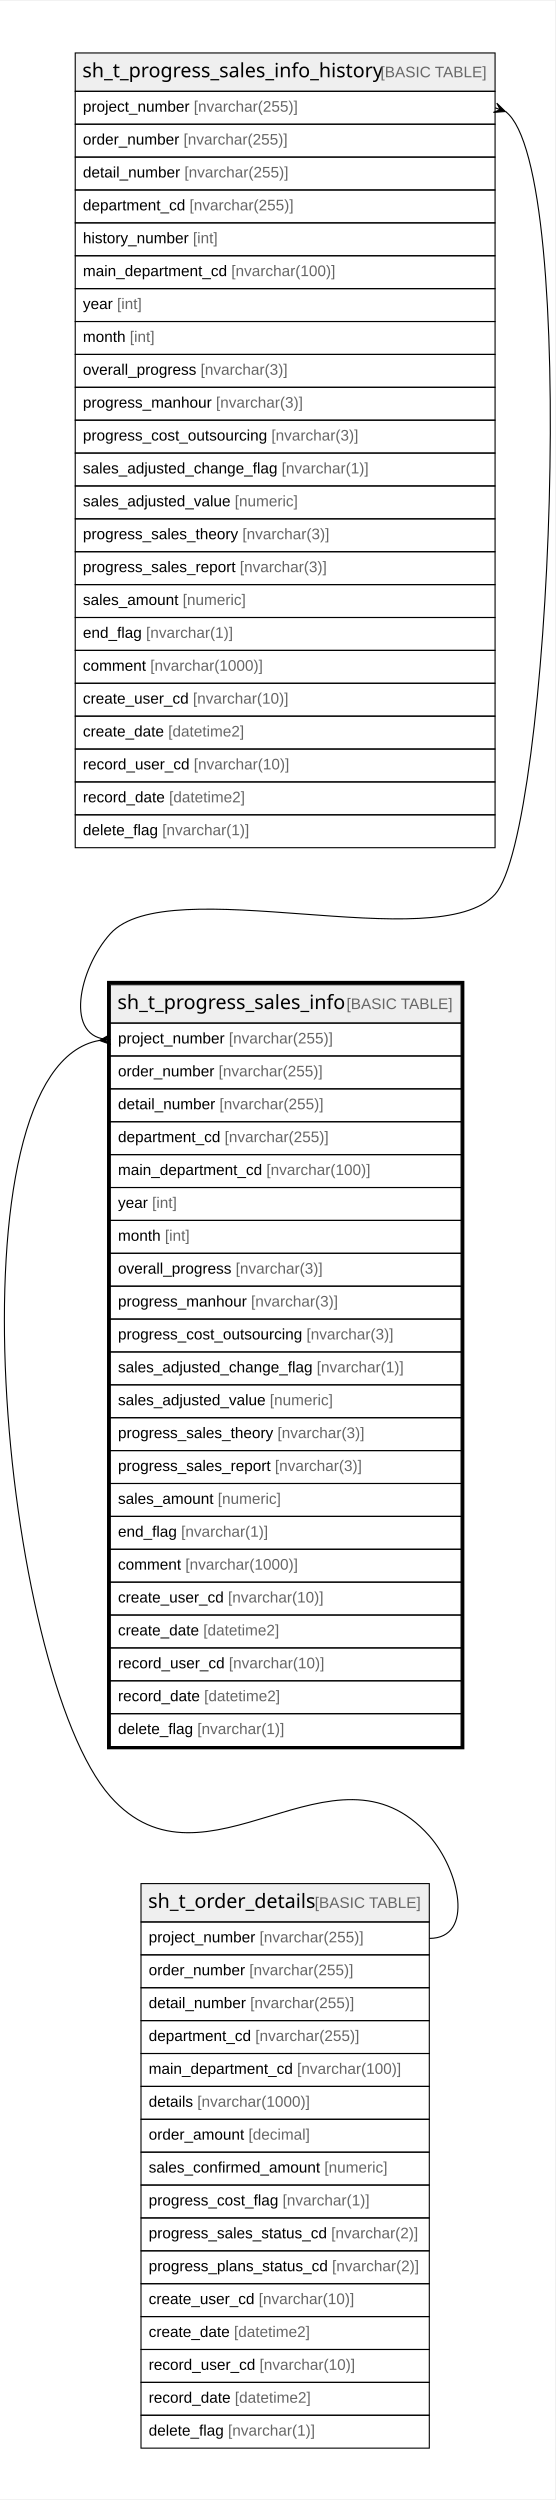
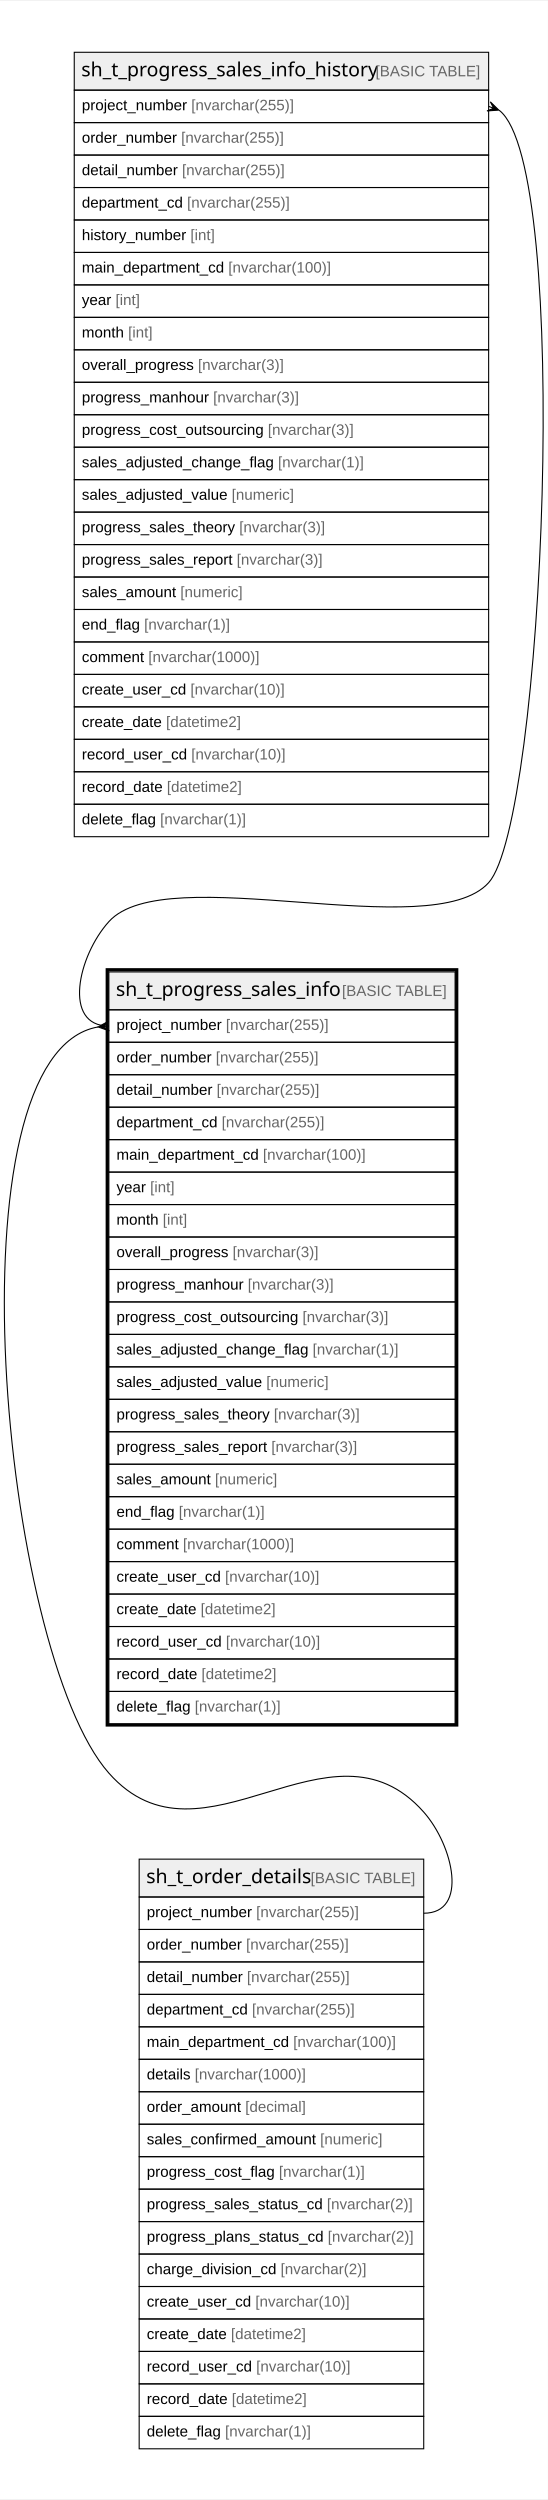
- <svg xmlns="http://www.w3.org/2000/svg" width="506pt" height="2279pt" viewBox="0.00 0.00 506.36 2279.00">
-   <g id="graph0" class="graph" transform="scale(1 1) rotate(0) translate(4 2275)">
-     <polygon fill="#ffffff" stroke="transparent" points="-4,4 -4,-2275 502.36,-2275 502.36,4 -4,4" />
+ <svg xmlns="http://www.w3.org/2000/svg" width="506pt" height="2309pt" viewBox="0.00 0.00 506.36 2309.00">
+   <g id="graph0" class="graph" transform="scale(1 1) rotate(0) translate(4 2305)">
+     <polygon fill="#ffffff" stroke="transparent" points="-4,4 -4,-2305 502.36,-2305 502.36,4 -4,4" />
    <g id="node1" class="node">
-       <polygon fill="#efefef" stroke="transparent" points="96.627,-1342.5 96.627,-1377.5 416.627,-1377.5 416.627,-1342.5 96.627,-1342.5" />
-       <polygon fill="none" stroke="#000000" points="96.627,-1342.5 96.627,-1377.5 416.627,-1377.5 416.627,-1342.5 96.627,-1342.5" />
-       <text text-anchor="start" x="103.141" y="-1355.3" font-family="Arial Bold" font-size="18.00" fill="#000000">sh_t_progress_sales_info</text>
-       <text text-anchor="start" x="308.199" y="-1355.3" font-family="Arial" font-size="14.00" fill="#000000"> </text>
-       <text text-anchor="start" x="312.089" y="-1355.3" font-family="Arial" font-size="14.00" fill="#666666">[BASIC TABLE]</text>
+       <polygon fill="#efefef" stroke="transparent" points="96.627,-1372.5 96.627,-1407.5 416.627,-1407.5 416.627,-1372.5 96.627,-1372.5" />
+       <polygon fill="none" stroke="#000000" points="96.627,-1372.5 96.627,-1407.5 416.627,-1407.5 416.627,-1372.5 96.627,-1372.5" />
+       <text text-anchor="start" x="103.141" y="-1385.3" font-family="Arial Bold" font-size="18.00" fill="#000000">sh_t_progress_sales_info</text>
+       <text text-anchor="start" x="308.199" y="-1385.3" font-family="Arial" font-size="14.00" fill="#000000"> </text>
+       <text text-anchor="start" x="312.089" y="-1385.3" font-family="Arial" font-size="14.00" fill="#666666">[BASIC TABLE]</text>
+       <polygon fill="none" stroke="#000000" points="96.627,-1342.5 96.627,-1372.5 416.627,-1372.5 416.627,-1342.5 96.627,-1342.5" />
+       <text text-anchor="start" x="103.627" y="-1353.9" font-family="Arial" font-size="14.00" fill="#000000">project_number </text>
+       <text text-anchor="start" x="204.757" y="-1353.9" font-family="Arial" font-size="14.00" fill="#666666">[nvarchar(255)]</text>
      <polygon fill="none" stroke="#000000" points="96.627,-1312.5 96.627,-1342.5 416.627,-1342.5 416.627,-1312.5 96.627,-1312.5" />
-       <text text-anchor="start" x="103.627" y="-1323.9" font-family="Arial" font-size="14.00" fill="#000000">project_number </text>
-       <text text-anchor="start" x="204.757" y="-1323.9" font-family="Arial" font-size="14.00" fill="#666666">[nvarchar(255)]</text>
+       <text text-anchor="start" x="103.627" y="-1323.9" font-family="Arial" font-size="14.00" fill="#000000">order_number </text>
+       <text text-anchor="start" x="195.421" y="-1323.9" font-family="Arial" font-size="14.00" fill="#666666">[nvarchar(255)]</text>
      <polygon fill="none" stroke="#000000" points="96.627,-1282.5 96.627,-1312.5 416.627,-1312.5 416.627,-1282.5 96.627,-1282.5" />
-       <text text-anchor="start" x="103.627" y="-1293.9" font-family="Arial" font-size="14.00" fill="#000000">order_number </text>
-       <text text-anchor="start" x="195.421" y="-1293.9" font-family="Arial" font-size="14.00" fill="#666666">[nvarchar(255)]</text>
+       <text text-anchor="start" x="103.627" y="-1293.9" font-family="Arial" font-size="14.00" fill="#000000">detail_number </text>
+       <text text-anchor="start" x="196.203" y="-1293.9" font-family="Arial" font-size="14.00" fill="#666666">[nvarchar(255)]</text>
      <polygon fill="none" stroke="#000000" points="96.627,-1252.5 96.627,-1282.5 416.627,-1282.5 416.627,-1252.5 96.627,-1252.5" />
-       <text text-anchor="start" x="103.627" y="-1263.9" font-family="Arial" font-size="14.00" fill="#000000">detail_number </text>
-       <text text-anchor="start" x="196.203" y="-1263.9" font-family="Arial" font-size="14.00" fill="#666666">[nvarchar(255)]</text>
+       <text text-anchor="start" x="103.627" y="-1263.9" font-family="Arial" font-size="14.00" fill="#000000">department_cd </text>
+       <text text-anchor="start" x="200.881" y="-1263.9" font-family="Arial" font-size="14.00" fill="#666666">[nvarchar(255)]</text>
      <polygon fill="none" stroke="#000000" points="96.627,-1222.5 96.627,-1252.5 416.627,-1252.5 416.627,-1222.5 96.627,-1222.5" />
-       <text text-anchor="start" x="103.627" y="-1233.9" font-family="Arial" font-size="14.00" fill="#000000">department_cd </text>
-       <text text-anchor="start" x="200.881" y="-1233.9" font-family="Arial" font-size="14.00" fill="#666666">[nvarchar(255)]</text>
+       <text text-anchor="start" x="103.627" y="-1233.9" font-family="Arial" font-size="14.00" fill="#000000">main_department_cd </text>
+       <text text-anchor="start" x="238.996" y="-1233.9" font-family="Arial" font-size="14.00" fill="#666666">[nvarchar(100)]</text>
      <polygon fill="none" stroke="#000000" points="96.627,-1192.5 96.627,-1222.5 416.627,-1222.5 416.627,-1192.5 96.627,-1192.5" />
-       <text text-anchor="start" x="103.627" y="-1203.9" font-family="Arial" font-size="14.00" fill="#000000">main_department_cd </text>
-       <text text-anchor="start" x="238.996" y="-1203.9" font-family="Arial" font-size="14.00" fill="#666666">[nvarchar(100)]</text>
+       <text text-anchor="start" x="103.627" y="-1203.9" font-family="Arial" font-size="14.00" fill="#000000">year </text>
+       <text text-anchor="start" x="134.743" y="-1203.9" font-family="Arial" font-size="14.00" fill="#666666">[int]</text>
      <polygon fill="none" stroke="#000000" points="96.627,-1162.5 96.627,-1192.5 416.627,-1192.5 416.627,-1162.5 96.627,-1162.5" />
-       <text text-anchor="start" x="103.627" y="-1173.9" font-family="Arial" font-size="14.00" fill="#000000">year </text>
-       <text text-anchor="start" x="134.743" y="-1173.9" font-family="Arial" font-size="14.00" fill="#666666">[int]</text>
+       <text text-anchor="start" x="103.627" y="-1173.9" font-family="Arial" font-size="14.00" fill="#000000">month </text>
+       <text text-anchor="start" x="146.417" y="-1173.9" font-family="Arial" font-size="14.00" fill="#666666">[int]</text>
      <polygon fill="none" stroke="#000000" points="96.627,-1132.5 96.627,-1162.5 416.627,-1162.5 416.627,-1132.5 96.627,-1132.5" />
-       <text text-anchor="start" x="103.627" y="-1143.9" font-family="Arial" font-size="14.00" fill="#000000">month </text>
-       <text text-anchor="start" x="146.417" y="-1143.9" font-family="Arial" font-size="14.00" fill="#666666">[int]</text>
+       <text text-anchor="start" x="103.627" y="-1143.9" font-family="Arial" font-size="14.00" fill="#000000">overall_progress </text>
+       <text text-anchor="start" x="210.973" y="-1143.9" font-family="Arial" font-size="14.00" fill="#666666">[nvarchar(3)]</text>
      <polygon fill="none" stroke="#000000" points="96.627,-1102.5 96.627,-1132.5 416.627,-1132.5 416.627,-1102.5 96.627,-1102.5" />
-       <text text-anchor="start" x="103.627" y="-1113.9" font-family="Arial" font-size="14.00" fill="#000000">overall_progress </text>
-       <text text-anchor="start" x="210.973" y="-1113.9" font-family="Arial" font-size="14.00" fill="#666666">[nvarchar(3)]</text>
+       <text text-anchor="start" x="103.627" y="-1113.9" font-family="Arial" font-size="14.00" fill="#000000">progress_manhour </text>
+       <text text-anchor="start" x="224.986" y="-1113.9" font-family="Arial" font-size="14.00" fill="#666666">[nvarchar(3)]</text>
      <polygon fill="none" stroke="#000000" points="96.627,-1072.5 96.627,-1102.5 416.627,-1102.5 416.627,-1072.5 96.627,-1072.5" />
-       <text text-anchor="start" x="103.627" y="-1083.9" font-family="Arial" font-size="14.00" fill="#000000">progress_manhour </text>
-       <text text-anchor="start" x="224.986" y="-1083.9" font-family="Arial" font-size="14.00" fill="#666666">[nvarchar(3)]</text>
+       <text text-anchor="start" x="103.627" y="-1083.9" font-family="Arial" font-size="14.00" fill="#000000">progress_cost_outsourcing </text>
+       <text text-anchor="start" x="275.561" y="-1083.9" font-family="Arial" font-size="14.00" fill="#666666">[nvarchar(3)]</text>
      <polygon fill="none" stroke="#000000" points="96.627,-1042.5 96.627,-1072.5 416.627,-1072.5 416.627,-1042.5 96.627,-1042.5" />
-       <text text-anchor="start" x="103.627" y="-1053.9" font-family="Arial" font-size="14.00" fill="#000000">progress_cost_outsourcing </text>
-       <text text-anchor="start" x="275.561" y="-1053.9" font-family="Arial" font-size="14.00" fill="#666666">[nvarchar(3)]</text>
+       <text text-anchor="start" x="103.627" y="-1053.9" font-family="Arial" font-size="14.00" fill="#000000">sales_adjusted_change_flag </text>
+       <text text-anchor="start" x="284.923" y="-1053.9" font-family="Arial" font-size="14.00" fill="#666666">[nvarchar(1)]</text>
      <polygon fill="none" stroke="#000000" points="96.627,-1012.5 96.627,-1042.5 416.627,-1042.5 416.627,-1012.5 96.627,-1012.5" />
-       <text text-anchor="start" x="103.627" y="-1023.9" font-family="Arial" font-size="14.00" fill="#000000">sales_adjusted_change_flag </text>
-       <text text-anchor="start" x="284.923" y="-1023.9" font-family="Arial" font-size="14.00" fill="#666666">[nvarchar(1)]</text>
+       <text text-anchor="start" x="103.627" y="-1023.9" font-family="Arial" font-size="14.00" fill="#000000">sales_adjusted_value </text>
+       <text text-anchor="start" x="242.119" y="-1023.9" font-family="Arial" font-size="14.00" fill="#666666">[numeric]</text>
      <polygon fill="none" stroke="#000000" points="96.627,-982.5 96.627,-1012.5 416.627,-1012.5 416.627,-982.5 96.627,-982.5" />
-       <text text-anchor="start" x="103.627" y="-993.9" font-family="Arial" font-size="14.00" fill="#000000">sales_adjusted_value </text>
-       <text text-anchor="start" x="242.119" y="-993.9" font-family="Arial" font-size="14.00" fill="#666666">[numeric]</text>
+       <text text-anchor="start" x="103.627" y="-993.9" font-family="Arial" font-size="14.00" fill="#000000">progress_sales_theory </text>
+       <text text-anchor="start" x="249.105" y="-993.9" font-family="Arial" font-size="14.00" fill="#666666">[nvarchar(3)]</text>
      <polygon fill="none" stroke="#000000" points="96.627,-952.5 96.627,-982.5 416.627,-982.5 416.627,-952.5 96.627,-952.5" />
-       <text text-anchor="start" x="103.627" y="-963.9" font-family="Arial" font-size="14.00" fill="#000000">progress_sales_theory </text>
-       <text text-anchor="start" x="249.105" y="-963.9" font-family="Arial" font-size="14.00" fill="#666666">[nvarchar(3)]</text>
+       <text text-anchor="start" x="103.627" y="-963.9" font-family="Arial" font-size="14.00" fill="#000000">progress_sales_report </text>
+       <text text-anchor="start" x="246.766" y="-963.9" font-family="Arial" font-size="14.00" fill="#666666">[nvarchar(3)]</text>
      <polygon fill="none" stroke="#000000" points="96.627,-922.5 96.627,-952.5 416.627,-952.5 416.627,-922.5 96.627,-922.5" />
-       <text text-anchor="start" x="103.627" y="-933.9" font-family="Arial" font-size="14.00" fill="#000000">progress_sales_report </text>
-       <text text-anchor="start" x="246.766" y="-933.9" font-family="Arial" font-size="14.00" fill="#666666">[nvarchar(3)]</text>
+       <text text-anchor="start" x="103.627" y="-933.9" font-family="Arial" font-size="14.00" fill="#000000">sales_amount </text>
+       <text text-anchor="start" x="194.654" y="-933.9" font-family="Arial" font-size="14.00" fill="#666666">[numeric]</text>
      <polygon fill="none" stroke="#000000" points="96.627,-892.5 96.627,-922.5 416.627,-922.5 416.627,-892.5 96.627,-892.5" />
-       <text text-anchor="start" x="103.627" y="-903.9" font-family="Arial" font-size="14.00" fill="#000000">sales_amount </text>
-       <text text-anchor="start" x="194.654" y="-903.9" font-family="Arial" font-size="14.00" fill="#666666">[numeric]</text>
+       <text text-anchor="start" x="103.627" y="-903.9" font-family="Arial" font-size="14.00" fill="#000000">end_flag </text>
+       <text text-anchor="start" x="161.21" y="-903.9" font-family="Arial" font-size="14.00" fill="#666666">[nvarchar(1)]</text>
      <polygon fill="none" stroke="#000000" points="96.627,-862.5 96.627,-892.5 416.627,-892.5 416.627,-862.5 96.627,-862.5" />
-       <text text-anchor="start" x="103.627" y="-873.9" font-family="Arial" font-size="14.00" fill="#000000">end_flag </text>
-       <text text-anchor="start" x="161.21" y="-873.9" font-family="Arial" font-size="14.00" fill="#666666">[nvarchar(1)]</text>
+       <text text-anchor="start" x="103.627" y="-873.9" font-family="Arial" font-size="14.00" fill="#000000">comment </text>
+       <text text-anchor="start" x="165.077" y="-873.9" font-family="Arial" font-size="14.00" fill="#666666">[nvarchar(1000)]</text>
      <polygon fill="none" stroke="#000000" points="96.627,-832.5 96.627,-862.5 416.627,-862.5 416.627,-832.5 96.627,-832.5" />
-       <text text-anchor="start" x="103.627" y="-843.9" font-family="Arial" font-size="14.00" fill="#000000">comment </text>
-       <text text-anchor="start" x="165.077" y="-843.9" font-family="Arial" font-size="14.00" fill="#666666">[nvarchar(1000)]</text>
+       <text text-anchor="start" x="103.627" y="-843.9" font-family="Arial" font-size="14.00" fill="#000000">create_user_cd </text>
+       <text text-anchor="start" x="203.99" y="-843.9" font-family="Arial" font-size="14.00" fill="#666666">[nvarchar(10)]</text>
      <polygon fill="none" stroke="#000000" points="96.627,-802.5 96.627,-832.5 416.627,-832.5 416.627,-802.5 96.627,-802.5" />
-       <text text-anchor="start" x="103.627" y="-813.9" font-family="Arial" font-size="14.00" fill="#000000">create_user_cd </text>
-       <text text-anchor="start" x="203.99" y="-813.9" font-family="Arial" font-size="14.00" fill="#666666">[nvarchar(10)]</text>
+       <text text-anchor="start" x="103.627" y="-813.9" font-family="Arial" font-size="14.00" fill="#000000">create_date </text>
+       <text text-anchor="start" x="181.438" y="-813.9" font-family="Arial" font-size="14.00" fill="#666666">[datetime2]</text>
      <polygon fill="none" stroke="#000000" points="96.627,-772.5 96.627,-802.5 416.627,-802.5 416.627,-772.5 96.627,-772.5" />
-       <text text-anchor="start" x="103.627" y="-783.9" font-family="Arial" font-size="14.00" fill="#000000">create_date </text>
-       <text text-anchor="start" x="181.438" y="-783.9" font-family="Arial" font-size="14.00" fill="#666666">[datetime2]</text>
+       <text text-anchor="start" x="103.627" y="-783.9" font-family="Arial" font-size="14.00" fill="#000000">record_user_cd </text>
+       <text text-anchor="start" x="204.76" y="-783.9" font-family="Arial" font-size="14.00" fill="#666666">[nvarchar(10)]</text>
      <polygon fill="none" stroke="#000000" points="96.627,-742.5 96.627,-772.5 416.627,-772.5 416.627,-742.5 96.627,-742.5" />
-       <text text-anchor="start" x="103.627" y="-753.9" font-family="Arial" font-size="14.00" fill="#000000">record_user_cd </text>
-       <text text-anchor="start" x="204.76" y="-753.9" font-family="Arial" font-size="14.00" fill="#666666">[nvarchar(10)]</text>
+       <text text-anchor="start" x="103.627" y="-753.9" font-family="Arial" font-size="14.00" fill="#000000">record_date </text>
+       <text text-anchor="start" x="182.208" y="-753.9" font-family="Arial" font-size="14.00" fill="#666666">[datetime2]</text>
      <polygon fill="none" stroke="#000000" points="96.627,-712.5 96.627,-742.5 416.627,-742.5 416.627,-712.5 96.627,-712.5" />
-       <text text-anchor="start" x="103.627" y="-723.9" font-family="Arial" font-size="14.00" fill="#000000">record_date </text>
-       <text text-anchor="start" x="182.208" y="-723.9" font-family="Arial" font-size="14.00" fill="#666666">[datetime2]</text>
-       <polygon fill="none" stroke="#000000" points="96.627,-682.5 96.627,-712.5 416.627,-712.5 416.627,-682.5 96.627,-682.5" />
-       <text text-anchor="start" x="103.627" y="-693.9" font-family="Arial" font-size="14.00" fill="#000000">delete_flag </text>
-       <text text-anchor="start" x="175.99" y="-693.9" font-family="Arial" font-size="14.00" fill="#666666">[nvarchar(1)]</text>
-       <polygon fill="none" stroke="#000000" stroke-width="3" points="95.127,-681.5 95.127,-1379.5 418.127,-1379.5 418.127,-681.5 95.127,-681.5" />
+       <text text-anchor="start" x="103.627" y="-723.9" font-family="Arial" font-size="14.00" fill="#000000">delete_flag </text>
+       <text text-anchor="start" x="175.99" y="-723.9" font-family="Arial" font-size="14.00" fill="#666666">[nvarchar(1)]</text>
+       <polygon fill="none" stroke="#000000" stroke-width="3" points="95.127,-711.5 95.127,-1409.5 418.127,-1409.5 418.127,-711.5 95.127,-711.5" />
    </g>
    <g id="node2" class="node">
-       <polygon fill="#efefef" stroke="transparent" points="124.627,-522.5 124.627,-557.5 387.627,-557.5 387.627,-522.5 124.627,-522.5" />
-       <polygon fill="none" stroke="#000000" points="124.627,-522.5 124.627,-557.5 387.627,-557.5 387.627,-522.5 124.627,-522.5" />
-       <text text-anchor="start" x="131.15" y="-535.3" font-family="Arial Bold" font-size="18.00" fill="#000000">sh_t_order_details</text>
-       <text text-anchor="start" x="279.189" y="-535.3" font-family="Arial" font-size="14.00" fill="#000000"> </text>
-       <text text-anchor="start" x="283.08" y="-535.3" font-family="Arial" font-size="14.00" fill="#666666">[BASIC TABLE]</text>
+       <polygon fill="#efefef" stroke="transparent" points="124.627,-552.5 124.627,-587.5 387.627,-587.5 387.627,-552.5 124.627,-552.5" />
+       <polygon fill="none" stroke="#000000" points="124.627,-552.5 124.627,-587.5 387.627,-587.5 387.627,-552.5 124.627,-552.5" />
+       <text text-anchor="start" x="131.15" y="-565.3" font-family="Arial Bold" font-size="18.00" fill="#000000">sh_t_order_details</text>
+       <text text-anchor="start" x="279.189" y="-565.3" font-family="Arial" font-size="14.00" fill="#000000"> </text>
+       <text text-anchor="start" x="283.08" y="-565.3" font-family="Arial" font-size="14.00" fill="#666666">[BASIC TABLE]</text>
+       <polygon fill="none" stroke="#000000" points="124.627,-522.5 124.627,-552.5 387.627,-552.5 387.627,-522.5 124.627,-522.5" />
+       <text text-anchor="start" x="131.627" y="-533.9" font-family="Arial" font-size="14.00" fill="#000000">project_number </text>
+       <text text-anchor="start" x="232.757" y="-533.9" font-family="Arial" font-size="14.00" fill="#666666">[nvarchar(255)]</text>
      <polygon fill="none" stroke="#000000" points="124.627,-492.5 124.627,-522.5 387.627,-522.5 387.627,-492.5 124.627,-492.5" />
-       <text text-anchor="start" x="131.627" y="-503.9" font-family="Arial" font-size="14.00" fill="#000000">project_number </text>
-       <text text-anchor="start" x="232.757" y="-503.9" font-family="Arial" font-size="14.00" fill="#666666">[nvarchar(255)]</text>
+       <text text-anchor="start" x="131.627" y="-503.9" font-family="Arial" font-size="14.00" fill="#000000">order_number </text>
+       <text text-anchor="start" x="223.421" y="-503.9" font-family="Arial" font-size="14.00" fill="#666666">[nvarchar(255)]</text>
      <polygon fill="none" stroke="#000000" points="124.627,-462.5 124.627,-492.5 387.627,-492.5 387.627,-462.5 124.627,-462.5" />
-       <text text-anchor="start" x="131.627" y="-473.9" font-family="Arial" font-size="14.00" fill="#000000">order_number </text>
-       <text text-anchor="start" x="223.421" y="-473.9" font-family="Arial" font-size="14.00" fill="#666666">[nvarchar(255)]</text>
+       <text text-anchor="start" x="131.627" y="-473.9" font-family="Arial" font-size="14.00" fill="#000000">detail_number </text>
+       <text text-anchor="start" x="224.203" y="-473.9" font-family="Arial" font-size="14.00" fill="#666666">[nvarchar(255)]</text>
      <polygon fill="none" stroke="#000000" points="124.627,-432.5 124.627,-462.5 387.627,-462.5 387.627,-432.5 124.627,-432.5" />
-       <text text-anchor="start" x="131.627" y="-443.9" font-family="Arial" font-size="14.00" fill="#000000">detail_number </text>
-       <text text-anchor="start" x="224.203" y="-443.9" font-family="Arial" font-size="14.00" fill="#666666">[nvarchar(255)]</text>
+       <text text-anchor="start" x="131.627" y="-443.9" font-family="Arial" font-size="14.00" fill="#000000">department_cd </text>
+       <text text-anchor="start" x="228.881" y="-443.9" font-family="Arial" font-size="14.00" fill="#666666">[nvarchar(255)]</text>
      <polygon fill="none" stroke="#000000" points="124.627,-402.5 124.627,-432.5 387.627,-432.5 387.627,-402.5 124.627,-402.5" />
-       <text text-anchor="start" x="131.627" y="-413.9" font-family="Arial" font-size="14.00" fill="#000000">department_cd </text>
-       <text text-anchor="start" x="228.881" y="-413.9" font-family="Arial" font-size="14.00" fill="#666666">[nvarchar(255)]</text>
+       <text text-anchor="start" x="131.627" y="-413.9" font-family="Arial" font-size="14.00" fill="#000000">main_department_cd </text>
+       <text text-anchor="start" x="266.996" y="-413.9" font-family="Arial" font-size="14.00" fill="#666666">[nvarchar(100)]</text>
      <polygon fill="none" stroke="#000000" points="124.627,-372.5 124.627,-402.5 387.627,-402.5 387.627,-372.5 124.627,-372.5" />
-       <text text-anchor="start" x="131.627" y="-383.9" font-family="Arial" font-size="14.00" fill="#000000">main_department_cd </text>
-       <text text-anchor="start" x="266.996" y="-383.9" font-family="Arial" font-size="14.00" fill="#666666">[nvarchar(100)]</text>
+       <text text-anchor="start" x="131.627" y="-383.9" font-family="Arial" font-size="14.00" fill="#000000">details </text>
+       <text text-anchor="start" x="175.969" y="-383.9" font-family="Arial" font-size="14.00" fill="#666666">[nvarchar(1000)]</text>
      <polygon fill="none" stroke="#000000" points="124.627,-342.5 124.627,-372.5 387.627,-372.5 387.627,-342.5 124.627,-342.5" />
-       <text text-anchor="start" x="131.627" y="-353.9" font-family="Arial" font-size="14.00" fill="#000000">details </text>
-       <text text-anchor="start" x="175.969" y="-353.9" font-family="Arial" font-size="14.00" fill="#666666">[nvarchar(1000)]</text>
+       <text text-anchor="start" x="131.627" y="-353.9" font-family="Arial" font-size="14.00" fill="#000000">order_amount </text>
+       <text text-anchor="start" x="222.651" y="-353.9" font-family="Arial" font-size="14.00" fill="#666666">[decimal]</text>
      <polygon fill="none" stroke="#000000" points="124.627,-312.5 124.627,-342.5 387.627,-342.5 387.627,-312.5 124.627,-312.5" />
-       <text text-anchor="start" x="131.627" y="-323.9" font-family="Arial" font-size="14.00" fill="#000000">order_amount </text>
-       <text text-anchor="start" x="222.651" y="-323.9" font-family="Arial" font-size="14.00" fill="#666666">[decimal]</text>
+       <text text-anchor="start" x="131.627" y="-323.9" font-family="Arial" font-size="14.00" fill="#000000">sales_confirmed_amount </text>
+       <text text-anchor="start" x="291.885" y="-323.9" font-family="Arial" font-size="14.00" fill="#666666">[numeric]</text>
      <polygon fill="none" stroke="#000000" points="124.627,-282.5 124.627,-312.5 387.627,-312.5 387.627,-282.5 124.627,-282.5" />
-       <text text-anchor="start" x="131.627" y="-293.9" font-family="Arial" font-size="14.00" fill="#000000">sales_confirmed_amount </text>
-       <text text-anchor="start" x="291.885" y="-293.9" font-family="Arial" font-size="14.00" fill="#666666">[numeric]</text>
+       <text text-anchor="start" x="131.627" y="-293.9" font-family="Arial" font-size="14.00" fill="#000000">progress_cost_flag </text>
+       <text text-anchor="start" x="253.77" y="-293.9" font-family="Arial" font-size="14.00" fill="#666666">[nvarchar(1)]</text>
      <polygon fill="none" stroke="#000000" points="124.627,-252.5 124.627,-282.5 387.627,-282.5 387.627,-252.5 124.627,-252.5" />
-       <text text-anchor="start" x="131.627" y="-263.9" font-family="Arial" font-size="14.00" fill="#000000">progress_cost_flag </text>
-       <text text-anchor="start" x="253.77" y="-263.9" font-family="Arial" font-size="14.00" fill="#666666">[nvarchar(1)]</text>
+       <text text-anchor="start" x="131.627" y="-263.9" font-family="Arial" font-size="14.00" fill="#000000">progress_sales_status_cd </text>
+       <text text-anchor="start" x="298.118" y="-263.9" font-family="Arial" font-size="14.00" fill="#666666">[nvarchar(2)]</text>
      <polygon fill="none" stroke="#000000" points="124.627,-222.5 124.627,-252.5 387.627,-252.5 387.627,-222.5 124.627,-222.5" />
-       <text text-anchor="start" x="131.627" y="-233.9" font-family="Arial" font-size="14.00" fill="#000000">progress_sales_status_cd </text>
-       <text text-anchor="start" x="298.118" y="-233.9" font-family="Arial" font-size="14.00" fill="#666666">[nvarchar(2)]</text>
+       <text text-anchor="start" x="131.627" y="-233.9" font-family="Arial" font-size="14.00" fill="#000000">progress_plans_status_cd </text>
+       <text text-anchor="start" x="298.9" y="-233.9" font-family="Arial" font-size="14.00" fill="#666666">[nvarchar(2)]</text>
      <polygon fill="none" stroke="#000000" points="124.627,-192.5 124.627,-222.5 387.627,-222.5 387.627,-192.5 124.627,-192.5" />
-       <text text-anchor="start" x="131.627" y="-203.9" font-family="Arial" font-size="14.00" fill="#000000">progress_plans_status_cd </text>
-       <text text-anchor="start" x="298.9" y="-203.9" font-family="Arial" font-size="14.00" fill="#666666">[nvarchar(2)]</text>
+       <text text-anchor="start" x="131.627" y="-203.9" font-family="Arial" font-size="14.00" fill="#000000">charge_division_cd </text>
+       <text text-anchor="start" x="255.324" y="-203.9" font-family="Arial" font-size="14.00" fill="#666666">[nvarchar(2)]</text>
      <polygon fill="none" stroke="#000000" points="124.627,-162.5 124.627,-192.5 387.627,-192.5 387.627,-162.5 124.627,-162.5" />
      <text text-anchor="start" x="131.627" y="-173.9" font-family="Arial" font-size="14.00" fill="#000000">create_user_cd </text>
      <text text-anchor="start" x="231.99" y="-173.9" font-family="Arial" font-size="14.00" fill="#666666">[nvarchar(10)]</text>
      <polygon fill="none" stroke="#000000" points="124.627,-132.5 124.627,-162.5 387.627,-162.5 387.627,-132.5 124.627,-132.5" />
      <text text-anchor="start" x="131.627" y="-143.9" font-family="Arial" font-size="14.00" fill="#000000">create_date </text>
      <text text-anchor="start" x="209.438" y="-143.9" font-family="Arial" font-size="14.00" fill="#666666">[datetime2]</text>
      <polygon fill="none" stroke="#000000" points="124.627,-102.5 124.627,-132.5 387.627,-132.5 387.627,-102.5 124.627,-102.5" />
      <text text-anchor="start" x="131.627" y="-113.9" font-family="Arial" font-size="14.00" fill="#000000">record_user_cd </text>
      <text text-anchor="start" x="232.76" y="-113.9" font-family="Arial" font-size="14.00" fill="#666666">[nvarchar(10)]</text>
      <polygon fill="none" stroke="#000000" points="124.627,-72.5 124.627,-102.5 387.627,-102.5 387.627,-72.5 124.627,-72.5" />
      <text text-anchor="start" x="131.627" y="-83.9" font-family="Arial" font-size="14.00" fill="#000000">record_date </text>
      <text text-anchor="start" x="210.208" y="-83.9" font-family="Arial" font-size="14.00" fill="#666666">[datetime2]</text>
      <polygon fill="none" stroke="#000000" points="124.627,-42.5 124.627,-72.5 387.627,-72.5 387.627,-42.5 124.627,-42.5" />
      <text text-anchor="start" x="131.627" y="-53.9" font-family="Arial" font-size="14.00" fill="#000000">delete_flag </text>
      <text text-anchor="start" x="203.99" y="-53.9" font-family="Arial" font-size="14.00" fill="#666666">[nvarchar(1)]</text>
    </g>
    <g id="edge1" class="edge">
-       <path fill="none" stroke="#000000" d="M86.596,-1326.641C-54.465,-1301.878 -2.713,-749.387 96.627,-637 182.935,-539.357 301.319,-698.643 387.627,-601 415.148,-569.864 429.182,-507.5 387.627,-507.5" />
-       <polygon fill="#000000" stroke="#000000" points="86.663,-1326.646 96.243,-1331.984 91.645,-1327.073 96.627,-1327.5 96.627,-1327.5 96.627,-1327.5 91.645,-1327.073 97.011,-1323.016 86.663,-1326.646 86.663,-1326.646" />
+       <path fill="none" stroke="#000000" d="M86.596,-1356.641C-54.465,-1331.878 -2.713,-779.387 96.627,-667 182.935,-569.357 301.319,-728.643 387.627,-631 415.148,-599.864 429.182,-537.5 387.627,-537.5" />
+       <polygon fill="#000000" stroke="#000000" points="86.663,-1356.646 96.243,-1361.984 91.645,-1357.073 96.627,-1357.5 96.627,-1357.5 96.627,-1357.5 91.645,-1357.073 97.011,-1353.016 86.663,-1356.646 86.663,-1356.646" />
    </g>
    <g id="node3" class="node">
-       <polygon fill="#efefef" stroke="transparent" points="64.627,-2192.5 64.627,-2227.5 447.627,-2227.5 447.627,-2192.5 64.627,-2192.5" />
-       <polygon fill="none" stroke="#000000" points="64.627,-2192.5 64.627,-2227.5 447.627,-2227.5 447.627,-2192.5 64.627,-2192.5" />
-       <text text-anchor="start" x="71.137" y="-2205.3" font-family="Arial Bold" font-size="18.00" fill="#000000">sh_t_progress_sales_info_history</text>
-       <text text-anchor="start" x="339.202" y="-2205.3" font-family="Arial" font-size="14.00" fill="#000000"> </text>
-       <text text-anchor="start" x="343.093" y="-2205.3" font-family="Arial" font-size="14.00" fill="#666666">[BASIC TABLE]</text>
+       <polygon fill="#efefef" stroke="transparent" points="64.627,-2222.5 64.627,-2257.5 447.627,-2257.5 447.627,-2222.5 64.627,-2222.5" />
+       <polygon fill="none" stroke="#000000" points="64.627,-2222.5 64.627,-2257.5 447.627,-2257.5 447.627,-2222.5 64.627,-2222.5" />
+       <text text-anchor="start" x="71.137" y="-2235.3" font-family="Arial Bold" font-size="18.00" fill="#000000">sh_t_progress_sales_info_history</text>
+       <text text-anchor="start" x="339.202" y="-2235.3" font-family="Arial" font-size="14.00" fill="#000000"> </text>
+       <text text-anchor="start" x="343.093" y="-2235.3" font-family="Arial" font-size="14.00" fill="#666666">[BASIC TABLE]</text>
+       <polygon fill="none" stroke="#000000" points="64.627,-2192.5 64.627,-2222.5 447.627,-2222.5 447.627,-2192.5 64.627,-2192.5" />
+       <text text-anchor="start" x="71.627" y="-2203.9" font-family="Arial" font-size="14.00" fill="#000000">project_number </text>
+       <text text-anchor="start" x="172.757" y="-2203.9" font-family="Arial" font-size="14.00" fill="#666666">[nvarchar(255)]</text>
      <polygon fill="none" stroke="#000000" points="64.627,-2162.5 64.627,-2192.5 447.627,-2192.5 447.627,-2162.5 64.627,-2162.5" />
-       <text text-anchor="start" x="71.627" y="-2173.9" font-family="Arial" font-size="14.00" fill="#000000">project_number </text>
-       <text text-anchor="start" x="172.757" y="-2173.9" font-family="Arial" font-size="14.00" fill="#666666">[nvarchar(255)]</text>
+       <text text-anchor="start" x="71.627" y="-2173.9" font-family="Arial" font-size="14.00" fill="#000000">order_number </text>
+       <text text-anchor="start" x="163.421" y="-2173.9" font-family="Arial" font-size="14.00" fill="#666666">[nvarchar(255)]</text>
      <polygon fill="none" stroke="#000000" points="64.627,-2132.5 64.627,-2162.5 447.627,-2162.5 447.627,-2132.5 64.627,-2132.5" />
-       <text text-anchor="start" x="71.627" y="-2143.9" font-family="Arial" font-size="14.00" fill="#000000">order_number </text>
-       <text text-anchor="start" x="163.421" y="-2143.9" font-family="Arial" font-size="14.00" fill="#666666">[nvarchar(255)]</text>
+       <text text-anchor="start" x="71.627" y="-2143.9" font-family="Arial" font-size="14.00" fill="#000000">detail_number </text>
+       <text text-anchor="start" x="164.203" y="-2143.9" font-family="Arial" font-size="14.00" fill="#666666">[nvarchar(255)]</text>
      <polygon fill="none" stroke="#000000" points="64.627,-2102.5 64.627,-2132.5 447.627,-2132.5 447.627,-2102.5 64.627,-2102.5" />
-       <text text-anchor="start" x="71.627" y="-2113.9" font-family="Arial" font-size="14.00" fill="#000000">detail_number </text>
-       <text text-anchor="start" x="164.203" y="-2113.9" font-family="Arial" font-size="14.00" fill="#666666">[nvarchar(255)]</text>
+       <text text-anchor="start" x="71.627" y="-2113.9" font-family="Arial" font-size="14.00" fill="#000000">department_cd </text>
+       <text text-anchor="start" x="168.881" y="-2113.9" font-family="Arial" font-size="14.00" fill="#666666">[nvarchar(255)]</text>
      <polygon fill="none" stroke="#000000" points="64.627,-2072.5 64.627,-2102.5 447.627,-2102.5 447.627,-2072.5 64.627,-2072.5" />
-       <text text-anchor="start" x="71.627" y="-2083.9" font-family="Arial" font-size="14.00" fill="#000000">department_cd </text>
-       <text text-anchor="start" x="168.881" y="-2083.9" font-family="Arial" font-size="14.00" fill="#666666">[nvarchar(255)]</text>
+       <text text-anchor="start" x="71.627" y="-2083.9" font-family="Arial" font-size="14.00" fill="#000000">history_number </text>
+       <text text-anchor="start" x="171.975" y="-2083.9" font-family="Arial" font-size="14.00" fill="#666666">[int]</text>
      <polygon fill="none" stroke="#000000" points="64.627,-2042.5 64.627,-2072.5 447.627,-2072.5 447.627,-2042.5 64.627,-2042.5" />
-       <text text-anchor="start" x="71.627" y="-2053.9" font-family="Arial" font-size="14.00" fill="#000000">history_number </text>
-       <text text-anchor="start" x="171.975" y="-2053.9" font-family="Arial" font-size="14.00" fill="#666666">[int]</text>
+       <text text-anchor="start" x="71.627" y="-2053.9" font-family="Arial" font-size="14.00" fill="#000000">main_department_cd </text>
+       <text text-anchor="start" x="206.996" y="-2053.9" font-family="Arial" font-size="14.00" fill="#666666">[nvarchar(100)]</text>
      <polygon fill="none" stroke="#000000" points="64.627,-2012.5 64.627,-2042.5 447.627,-2042.5 447.627,-2012.5 64.627,-2012.5" />
-       <text text-anchor="start" x="71.627" y="-2023.9" font-family="Arial" font-size="14.00" fill="#000000">main_department_cd </text>
-       <text text-anchor="start" x="206.996" y="-2023.9" font-family="Arial" font-size="14.00" fill="#666666">[nvarchar(100)]</text>
+       <text text-anchor="start" x="71.627" y="-2023.9" font-family="Arial" font-size="14.00" fill="#000000">year </text>
+       <text text-anchor="start" x="102.743" y="-2023.9" font-family="Arial" font-size="14.00" fill="#666666">[int]</text>
      <polygon fill="none" stroke="#000000" points="64.627,-1982.5 64.627,-2012.5 447.627,-2012.5 447.627,-1982.5 64.627,-1982.5" />
-       <text text-anchor="start" x="71.627" y="-1993.9" font-family="Arial" font-size="14.00" fill="#000000">year </text>
-       <text text-anchor="start" x="102.743" y="-1993.9" font-family="Arial" font-size="14.00" fill="#666666">[int]</text>
+       <text text-anchor="start" x="71.627" y="-1993.9" font-family="Arial" font-size="14.00" fill="#000000">month </text>
+       <text text-anchor="start" x="114.416" y="-1993.9" font-family="Arial" font-size="14.00" fill="#666666">[int]</text>
      <polygon fill="none" stroke="#000000" points="64.627,-1952.5 64.627,-1982.5 447.627,-1982.5 447.627,-1952.5 64.627,-1952.5" />
-       <text text-anchor="start" x="71.627" y="-1963.9" font-family="Arial" font-size="14.00" fill="#000000">month </text>
-       <text text-anchor="start" x="114.416" y="-1963.9" font-family="Arial" font-size="14.00" fill="#666666">[int]</text>
+       <text text-anchor="start" x="71.627" y="-1963.9" font-family="Arial" font-size="14.00" fill="#000000">overall_progress </text>
+       <text text-anchor="start" x="178.973" y="-1963.9" font-family="Arial" font-size="14.00" fill="#666666">[nvarchar(3)]</text>
      <polygon fill="none" stroke="#000000" points="64.627,-1922.5 64.627,-1952.5 447.627,-1952.5 447.627,-1922.5 64.627,-1922.5" />
-       <text text-anchor="start" x="71.627" y="-1933.9" font-family="Arial" font-size="14.00" fill="#000000">overall_progress </text>
-       <text text-anchor="start" x="178.973" y="-1933.9" font-family="Arial" font-size="14.00" fill="#666666">[nvarchar(3)]</text>
+       <text text-anchor="start" x="71.627" y="-1933.9" font-family="Arial" font-size="14.00" fill="#000000">progress_manhour </text>
+       <text text-anchor="start" x="192.986" y="-1933.9" font-family="Arial" font-size="14.00" fill="#666666">[nvarchar(3)]</text>
      <polygon fill="none" stroke="#000000" points="64.627,-1892.5 64.627,-1922.5 447.627,-1922.5 447.627,-1892.5 64.627,-1892.5" />
-       <text text-anchor="start" x="71.627" y="-1903.9" font-family="Arial" font-size="14.00" fill="#000000">progress_manhour </text>
-       <text text-anchor="start" x="192.986" y="-1903.9" font-family="Arial" font-size="14.00" fill="#666666">[nvarchar(3)]</text>
+       <text text-anchor="start" x="71.627" y="-1903.9" font-family="Arial" font-size="14.00" fill="#000000">progress_cost_outsourcing </text>
+       <text text-anchor="start" x="243.561" y="-1903.9" font-family="Arial" font-size="14.00" fill="#666666">[nvarchar(3)]</text>
      <polygon fill="none" stroke="#000000" points="64.627,-1862.5 64.627,-1892.5 447.627,-1892.5 447.627,-1862.5 64.627,-1862.5" />
-       <text text-anchor="start" x="71.627" y="-1873.9" font-family="Arial" font-size="14.00" fill="#000000">progress_cost_outsourcing </text>
-       <text text-anchor="start" x="243.561" y="-1873.9" font-family="Arial" font-size="14.00" fill="#666666">[nvarchar(3)]</text>
+       <text text-anchor="start" x="71.627" y="-1873.9" font-family="Arial" font-size="14.00" fill="#000000">sales_adjusted_change_flag </text>
+       <text text-anchor="start" x="252.923" y="-1873.9" font-family="Arial" font-size="14.00" fill="#666666">[nvarchar(1)]</text>
      <polygon fill="none" stroke="#000000" points="64.627,-1832.5 64.627,-1862.5 447.627,-1862.5 447.627,-1832.5 64.627,-1832.5" />
-       <text text-anchor="start" x="71.627" y="-1843.9" font-family="Arial" font-size="14.00" fill="#000000">sales_adjusted_change_flag </text>
-       <text text-anchor="start" x="252.923" y="-1843.9" font-family="Arial" font-size="14.00" fill="#666666">[nvarchar(1)]</text>
+       <text text-anchor="start" x="71.627" y="-1843.9" font-family="Arial" font-size="14.00" fill="#000000">sales_adjusted_value </text>
+       <text text-anchor="start" x="210.119" y="-1843.9" font-family="Arial" font-size="14.00" fill="#666666">[numeric]</text>
      <polygon fill="none" stroke="#000000" points="64.627,-1802.5 64.627,-1832.5 447.627,-1832.5 447.627,-1802.5 64.627,-1802.5" />
-       <text text-anchor="start" x="71.627" y="-1813.9" font-family="Arial" font-size="14.00" fill="#000000">sales_adjusted_value </text>
-       <text text-anchor="start" x="210.119" y="-1813.9" font-family="Arial" font-size="14.00" fill="#666666">[numeric]</text>
+       <text text-anchor="start" x="71.627" y="-1813.9" font-family="Arial" font-size="14.00" fill="#000000">progress_sales_theory </text>
+       <text text-anchor="start" x="217.105" y="-1813.9" font-family="Arial" font-size="14.00" fill="#666666">[nvarchar(3)]</text>
      <polygon fill="none" stroke="#000000" points="64.627,-1772.5 64.627,-1802.5 447.627,-1802.5 447.627,-1772.5 64.627,-1772.5" />
-       <text text-anchor="start" x="71.627" y="-1783.9" font-family="Arial" font-size="14.00" fill="#000000">progress_sales_theory </text>
-       <text text-anchor="start" x="217.105" y="-1783.9" font-family="Arial" font-size="14.00" fill="#666666">[nvarchar(3)]</text>
+       <text text-anchor="start" x="71.627" y="-1783.9" font-family="Arial" font-size="14.00" fill="#000000">progress_sales_report </text>
+       <text text-anchor="start" x="214.766" y="-1783.9" font-family="Arial" font-size="14.00" fill="#666666">[nvarchar(3)]</text>
      <polygon fill="none" stroke="#000000" points="64.627,-1742.5 64.627,-1772.5 447.627,-1772.5 447.627,-1742.5 64.627,-1742.5" />
-       <text text-anchor="start" x="71.627" y="-1753.9" font-family="Arial" font-size="14.00" fill="#000000">progress_sales_report </text>
-       <text text-anchor="start" x="214.766" y="-1753.9" font-family="Arial" font-size="14.00" fill="#666666">[nvarchar(3)]</text>
+       <text text-anchor="start" x="71.627" y="-1753.9" font-family="Arial" font-size="14.00" fill="#000000">sales_amount </text>
+       <text text-anchor="start" x="162.654" y="-1753.9" font-family="Arial" font-size="14.00" fill="#666666">[numeric]</text>
      <polygon fill="none" stroke="#000000" points="64.627,-1712.5 64.627,-1742.5 447.627,-1742.5 447.627,-1712.5 64.627,-1712.5" />
-       <text text-anchor="start" x="71.627" y="-1723.9" font-family="Arial" font-size="14.00" fill="#000000">sales_amount </text>
-       <text text-anchor="start" x="162.654" y="-1723.9" font-family="Arial" font-size="14.00" fill="#666666">[numeric]</text>
+       <text text-anchor="start" x="71.627" y="-1723.9" font-family="Arial" font-size="14.00" fill="#000000">end_flag </text>
+       <text text-anchor="start" x="129.21" y="-1723.9" font-family="Arial" font-size="14.00" fill="#666666">[nvarchar(1)]</text>
      <polygon fill="none" stroke="#000000" points="64.627,-1682.5 64.627,-1712.5 447.627,-1712.5 447.627,-1682.5 64.627,-1682.5" />
-       <text text-anchor="start" x="71.627" y="-1693.9" font-family="Arial" font-size="14.00" fill="#000000">end_flag </text>
-       <text text-anchor="start" x="129.21" y="-1693.9" font-family="Arial" font-size="14.00" fill="#666666">[nvarchar(1)]</text>
+       <text text-anchor="start" x="71.627" y="-1693.9" font-family="Arial" font-size="14.00" fill="#000000">comment </text>
+       <text text-anchor="start" x="133.077" y="-1693.9" font-family="Arial" font-size="14.00" fill="#666666">[nvarchar(1000)]</text>
      <polygon fill="none" stroke="#000000" points="64.627,-1652.5 64.627,-1682.5 447.627,-1682.5 447.627,-1652.5 64.627,-1652.5" />
-       <text text-anchor="start" x="71.627" y="-1663.9" font-family="Arial" font-size="14.00" fill="#000000">comment </text>
-       <text text-anchor="start" x="133.077" y="-1663.9" font-family="Arial" font-size="14.00" fill="#666666">[nvarchar(1000)]</text>
+       <text text-anchor="start" x="71.627" y="-1663.9" font-family="Arial" font-size="14.00" fill="#000000">create_user_cd </text>
+       <text text-anchor="start" x="171.99" y="-1663.9" font-family="Arial" font-size="14.00" fill="#666666">[nvarchar(10)]</text>
      <polygon fill="none" stroke="#000000" points="64.627,-1622.5 64.627,-1652.5 447.627,-1652.5 447.627,-1622.5 64.627,-1622.5" />
-       <text text-anchor="start" x="71.627" y="-1633.9" font-family="Arial" font-size="14.00" fill="#000000">create_user_cd </text>
-       <text text-anchor="start" x="171.99" y="-1633.9" font-family="Arial" font-size="14.00" fill="#666666">[nvarchar(10)]</text>
+       <text text-anchor="start" x="71.627" y="-1633.9" font-family="Arial" font-size="14.00" fill="#000000">create_date </text>
+       <text text-anchor="start" x="149.438" y="-1633.9" font-family="Arial" font-size="14.00" fill="#666666">[datetime2]</text>
      <polygon fill="none" stroke="#000000" points="64.627,-1592.5 64.627,-1622.5 447.627,-1622.5 447.627,-1592.5 64.627,-1592.5" />
-       <text text-anchor="start" x="71.627" y="-1603.9" font-family="Arial" font-size="14.00" fill="#000000">create_date </text>
-       <text text-anchor="start" x="149.438" y="-1603.9" font-family="Arial" font-size="14.00" fill="#666666">[datetime2]</text>
+       <text text-anchor="start" x="71.627" y="-1603.9" font-family="Arial" font-size="14.00" fill="#000000">record_user_cd </text>
+       <text text-anchor="start" x="172.76" y="-1603.9" font-family="Arial" font-size="14.00" fill="#666666">[nvarchar(10)]</text>
      <polygon fill="none" stroke="#000000" points="64.627,-1562.5 64.627,-1592.5 447.627,-1592.5 447.627,-1562.5 64.627,-1562.5" />
-       <text text-anchor="start" x="71.627" y="-1573.9" font-family="Arial" font-size="14.00" fill="#000000">record_user_cd </text>
-       <text text-anchor="start" x="172.76" y="-1573.9" font-family="Arial" font-size="14.00" fill="#666666">[nvarchar(10)]</text>
+       <text text-anchor="start" x="71.627" y="-1573.9" font-family="Arial" font-size="14.00" fill="#000000">record_date </text>
+       <text text-anchor="start" x="150.208" y="-1573.9" font-family="Arial" font-size="14.00" fill="#666666">[datetime2]</text>
      <polygon fill="none" stroke="#000000" points="64.627,-1532.5 64.627,-1562.5 447.627,-1562.5 447.627,-1532.5 64.627,-1532.5" />
-       <text text-anchor="start" x="71.627" y="-1543.9" font-family="Arial" font-size="14.00" fill="#000000">record_date </text>
-       <text text-anchor="start" x="150.208" y="-1543.9" font-family="Arial" font-size="14.00" fill="#666666">[datetime2]</text>
-       <polygon fill="none" stroke="#000000" points="64.627,-1502.5 64.627,-1532.5 447.627,-1532.5 447.627,-1502.5 64.627,-1502.5" />
-       <text text-anchor="start" x="71.627" y="-1513.9" font-family="Arial" font-size="14.00" fill="#000000">delete_flag </text>
-       <text text-anchor="start" x="143.99" y="-1513.9" font-family="Arial" font-size="14.00" fill="#666666">[nvarchar(1)]</text>
+       <text text-anchor="start" x="71.627" y="-1543.9" font-family="Arial" font-size="14.00" fill="#000000">delete_flag </text>
+       <text text-anchor="start" x="143.99" y="-1543.9" font-family="Arial" font-size="14.00" fill="#666666">[nvarchar(1)]</text>
    </g>
    <g id="edge2" class="edge">
-       <path fill="none" stroke="#000000" d="M457.323,-2173.953C525.039,-2122.032 498.75,-1516.635 447.627,-1460 395.088,-1401.797 149.166,-1482.203 96.627,-1424 67.889,-1392.163 53.738,-1327.5 96.627,-1327.5" />
-       <polygon fill="#000000" stroke="#000000" points="457.018,-2174.065 446.081,-2173.274 452.323,-2175.782 447.627,-2177.5 447.627,-2177.5 447.627,-2177.5 452.323,-2175.782 449.173,-2181.726 457.018,-2174.065 457.018,-2174.065" />
+       <path fill="none" stroke="#000000" d="M457.323,-2203.953C525.039,-2152.032 498.75,-1546.635 447.627,-1490 395.088,-1431.797 149.166,-1512.203 96.627,-1454 67.889,-1422.163 53.738,-1357.5 96.627,-1357.5" />
+       <polygon fill="#000000" stroke="#000000" points="457.018,-2204.065 446.081,-2203.274 452.323,-2205.782 447.627,-2207.5 447.627,-2207.5 447.627,-2207.5 452.323,-2205.782 449.173,-2211.726 457.018,-2204.065 457.018,-2204.065" />
    </g>
  </g>
</svg>
